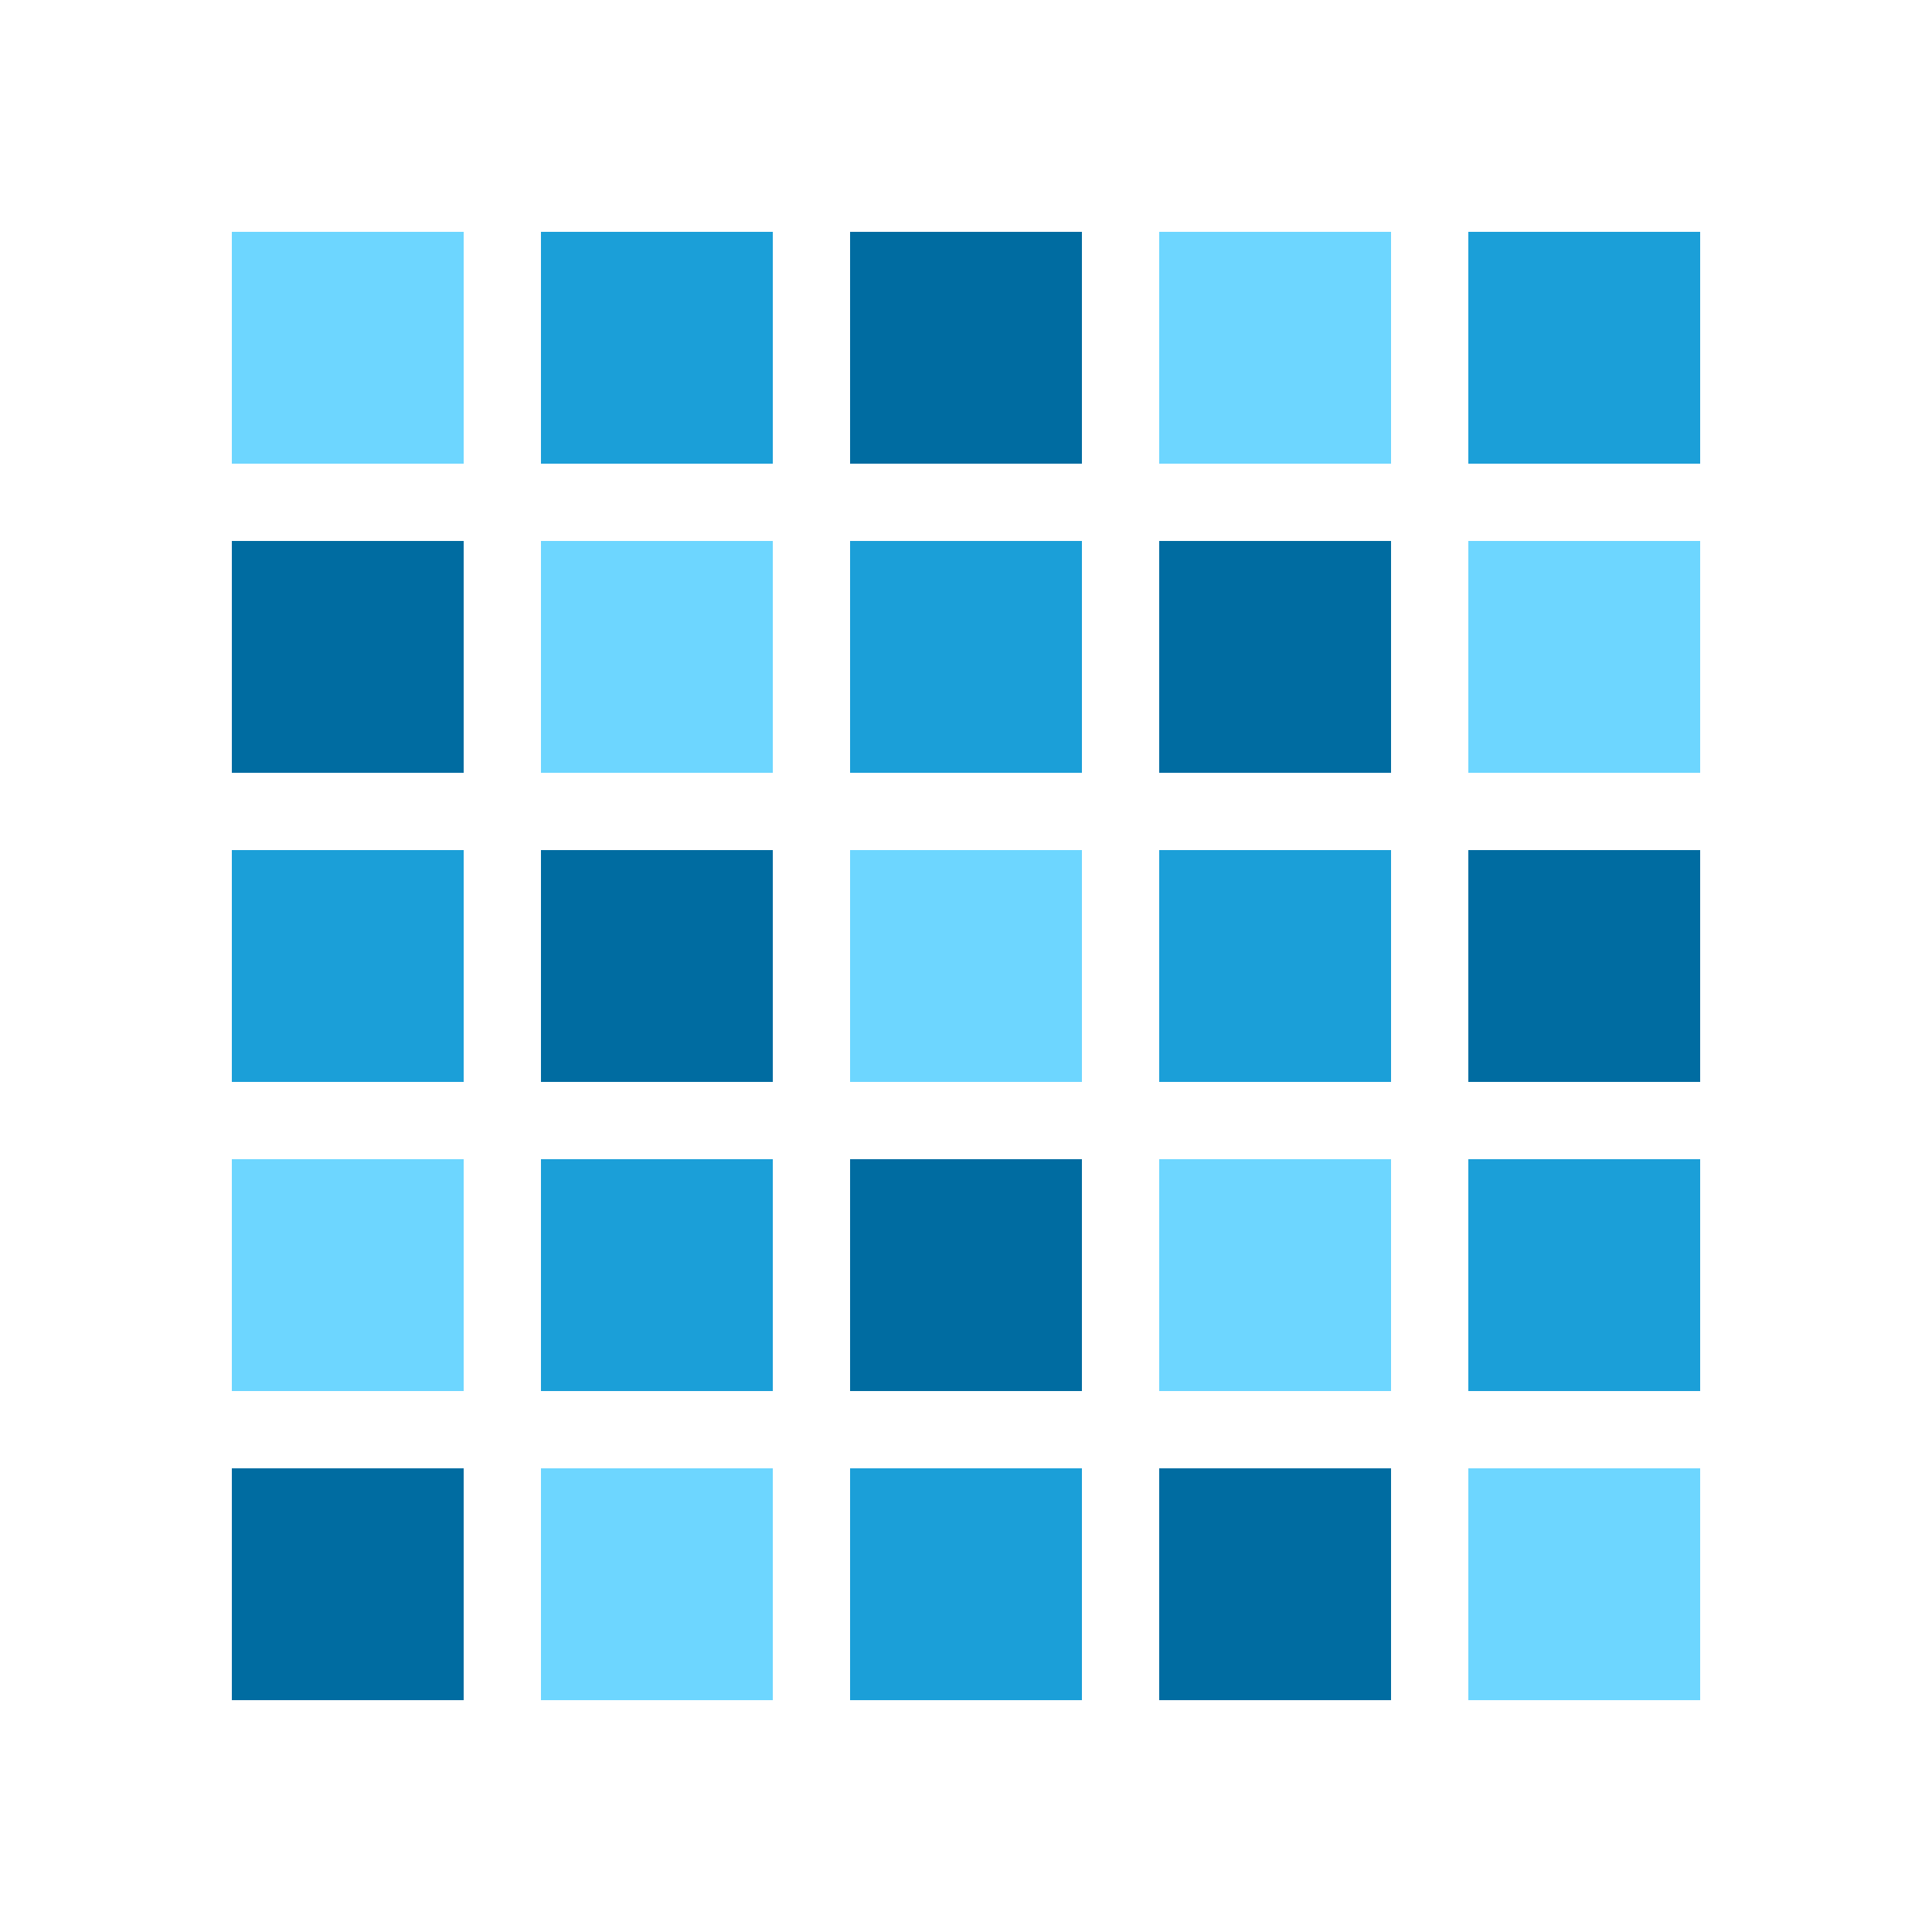
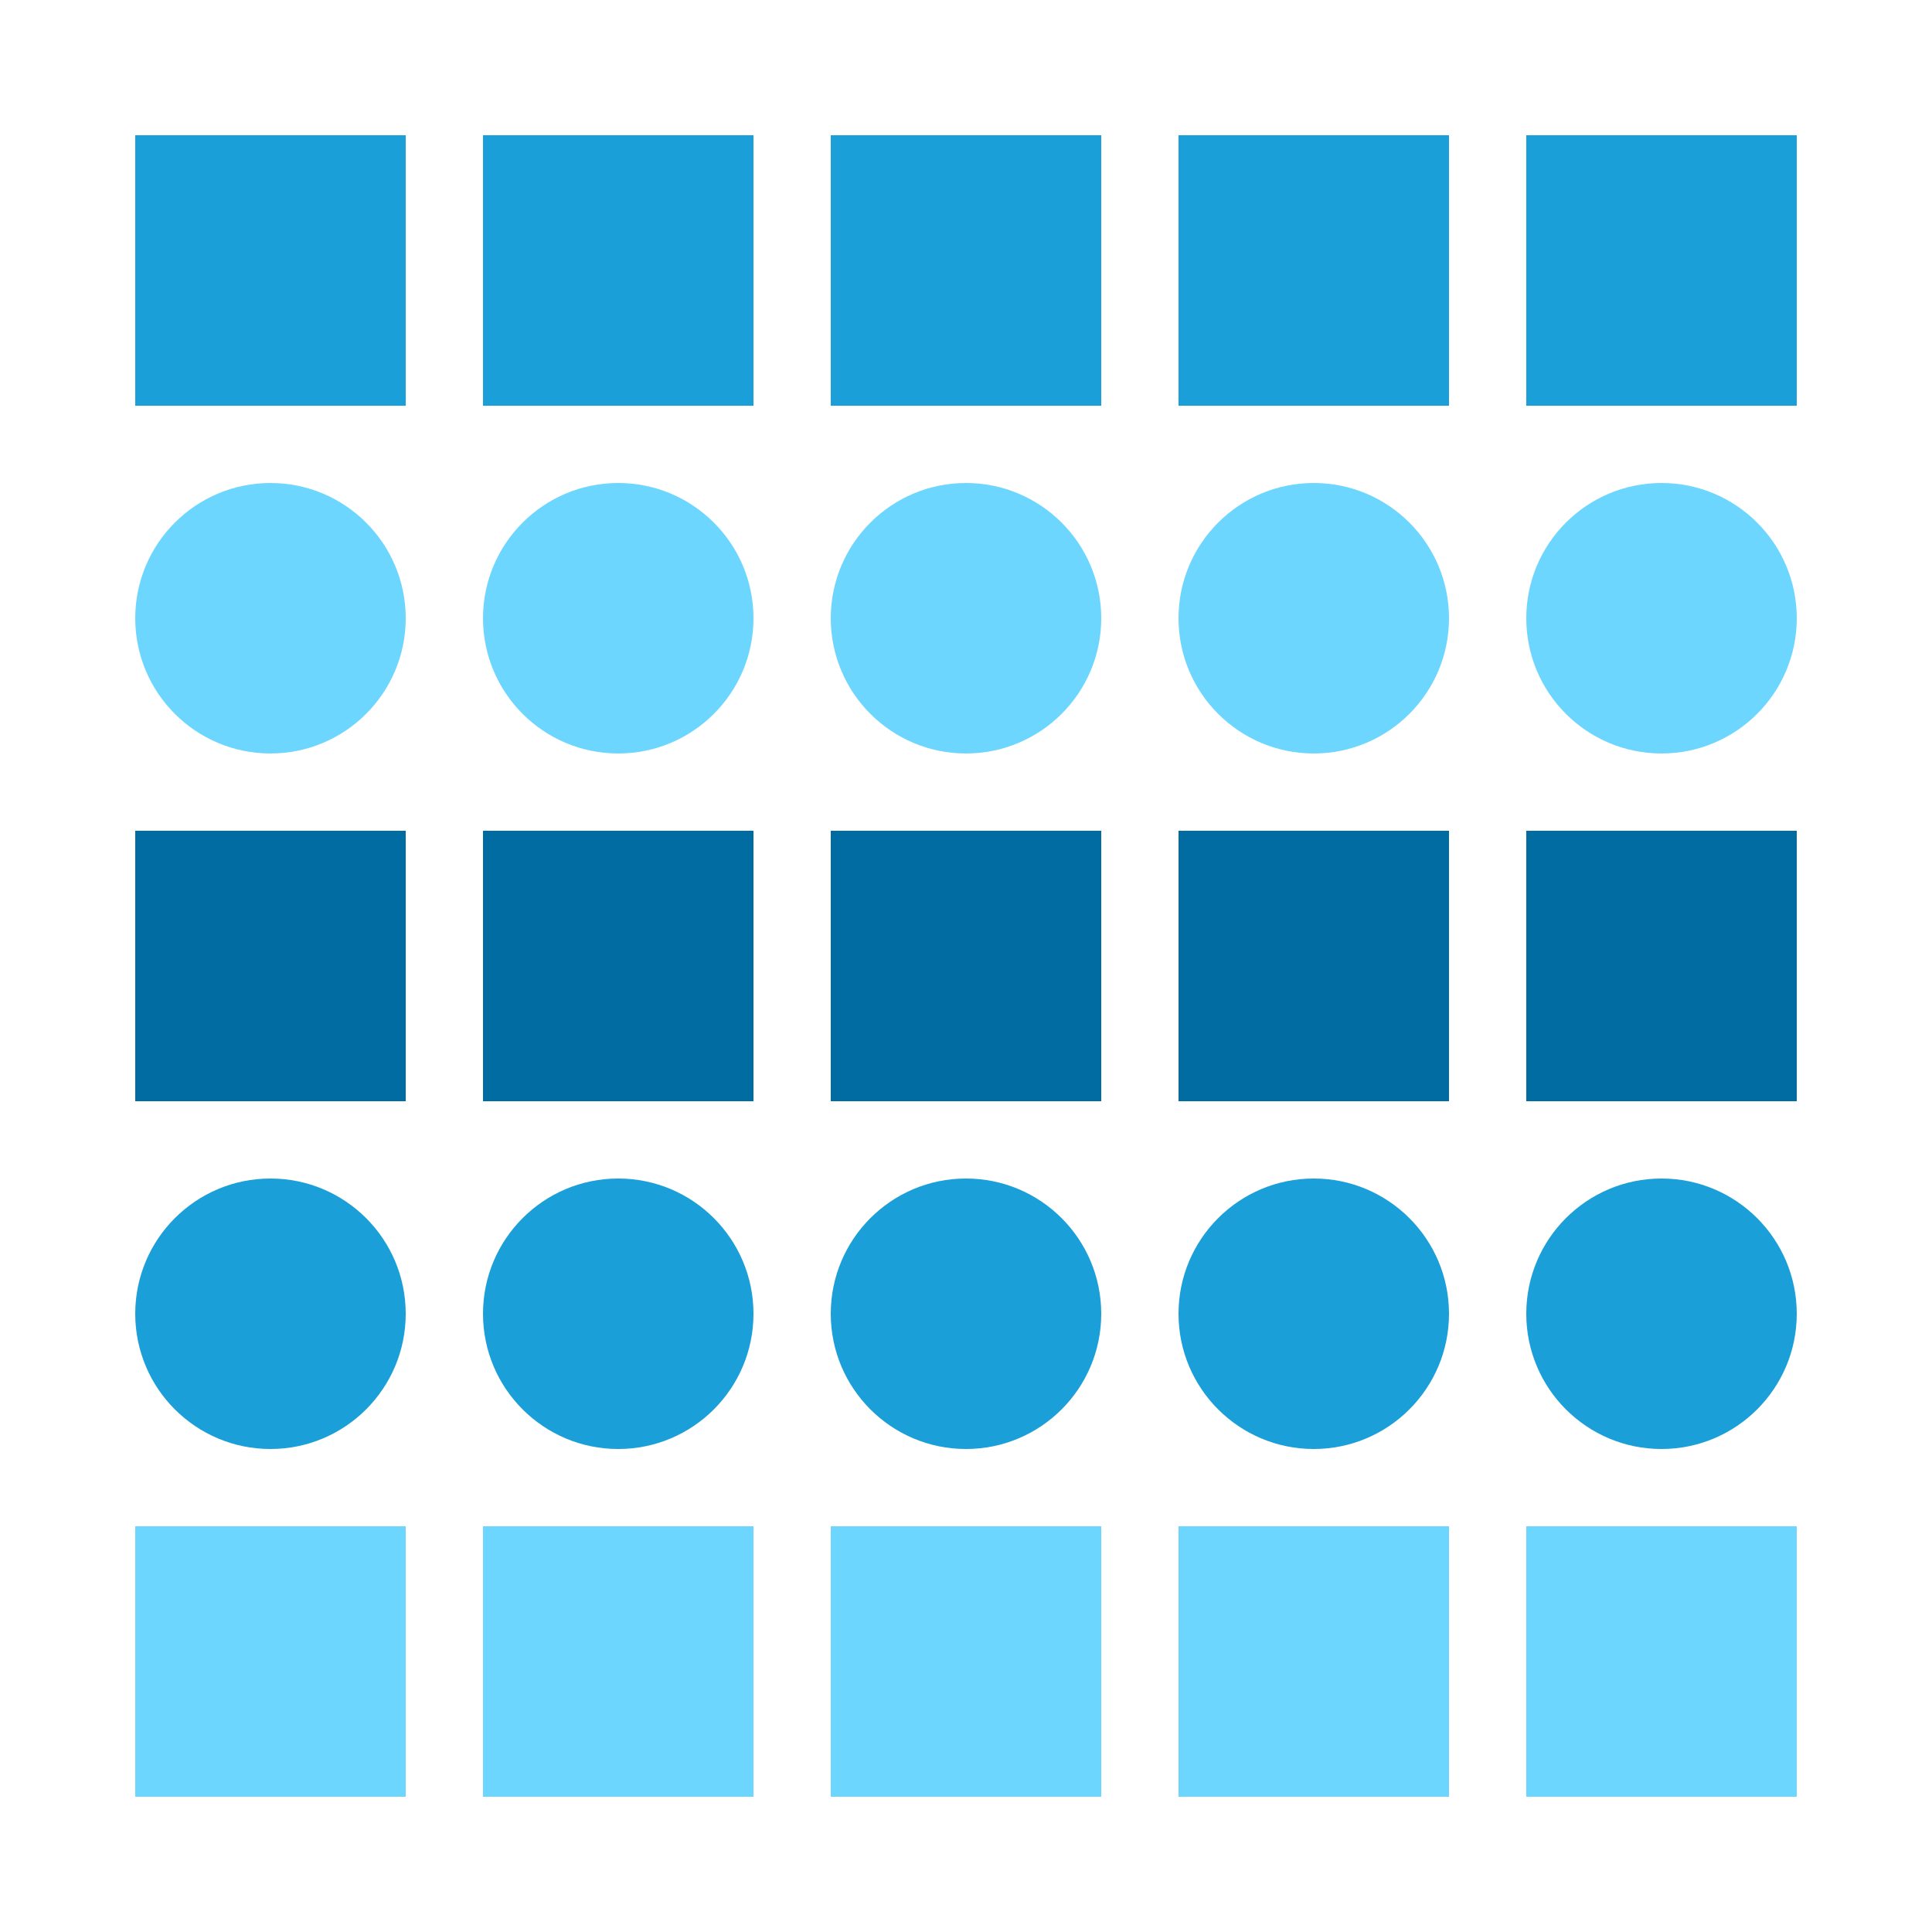
<svg xmlns="http://www.w3.org/2000/svg" baseProfile="full" height="250" version="1.1" width="250">
  <defs />
  <g transform=" rotate(0, 125, 125)">
    <rect fill="white" height="250" width="250" x="0" y="0" />
-     <rect fill="#6dd6ff" height="30" opacity="1" stroke-width="0" transform=" rotate(0, 45, 45)" width="30" x="30.0" y="30.0" />
-     <rect fill="#1b9fd8" height="30" opacity="1" stroke-width="0" transform=" rotate(0, 85, 45)" width="30" x="70.0" y="30.0" />
-     <rect fill="#006ca1" height="30" opacity="1" stroke-width="0" transform=" rotate(0, 125, 45)" width="30" x="110.0" y="30.0" />
-     <rect fill="#6dd6ff" height="30" opacity="1" stroke-width="0" transform=" rotate(0, 165, 45)" width="30" x="150.0" y="30.0" />
-     <rect fill="#1b9fd8" height="30" opacity="1" stroke-width="0" transform=" rotate(0, 205, 45)" width="30" x="190.0" y="30.0" />
-     <rect fill="#006ca1" height="30" opacity="1" stroke-width="0" transform=" rotate(0, 45, 85)" width="30" x="30.0" y="70.0" />
-     <rect fill="#6dd6ff" height="30" opacity="1" stroke-width="0" transform=" rotate(0, 85, 85)" width="30" x="70.0" y="70.0" />
-     <rect fill="#1b9fd8" height="30" opacity="1" stroke-width="0" transform=" rotate(0, 125, 85)" width="30" x="110.0" y="70.0" />
-     <rect fill="#006ca1" height="30" opacity="1" stroke-width="0" transform=" rotate(0, 165, 85)" width="30" x="150.0" y="70.0" />
-     <rect fill="#6dd6ff" height="30" opacity="1" stroke-width="0" transform=" rotate(0, 205, 85)" width="30" x="190.0" y="70.0" />
-     <rect fill="#1b9fd8" height="30" opacity="1" stroke-width="0" transform=" rotate(0, 45, 125)" width="30" x="30.0" y="110.0" />
-     <rect fill="#006ca1" height="30" opacity="1" stroke-width="0" transform=" rotate(0, 85, 125)" width="30" x="70.0" y="110.0" />
-     <rect fill="#6dd6ff" height="30" opacity="1" stroke-width="0" transform=" rotate(0, 125, 125)" width="30" x="110.0" y="110.0" />
-     <rect fill="#1b9fd8" height="30" opacity="1" stroke-width="0" transform=" rotate(0, 165, 125)" width="30" x="150.0" y="110.0" />
-     <rect fill="#006ca1" height="30" opacity="1" stroke-width="0" transform=" rotate(0, 205, 125)" width="30" x="190.0" y="110.0" />
-     <rect fill="#6dd6ff" height="30" opacity="1" stroke-width="0" transform=" rotate(0, 45, 165)" width="30" x="30.0" y="150.0" />
-     <rect fill="#1b9fd8" height="30" opacity="1" stroke-width="0" transform=" rotate(0, 85, 165)" width="30" x="70.0" y="150.0" />
-     <rect fill="#006ca1" height="30" opacity="1" stroke-width="0" transform=" rotate(0, 125, 165)" width="30" x="110.0" y="150.0" />
-     <rect fill="#6dd6ff" height="30" opacity="1" stroke-width="0" transform=" rotate(0, 165, 165)" width="30" x="150.0" y="150.0" />
-     <rect fill="#1b9fd8" height="30" opacity="1" stroke-width="0" transform=" rotate(0, 205, 165)" width="30" x="190.0" y="150.0" />
-     <rect fill="#006ca1" height="30" opacity="1" stroke-width="0" transform=" rotate(0, 45, 205)" width="30" x="30.0" y="190.0" />
-     <rect fill="#6dd6ff" height="30" opacity="1" stroke-width="0" transform=" rotate(0, 85, 205)" width="30" x="70.0" y="190.0" />
-     <rect fill="#1b9fd8" height="30" opacity="1" stroke-width="0" transform=" rotate(0, 125, 205)" width="30" x="110.0" y="190.0" />
-     <rect fill="#006ca1" height="30" opacity="1" stroke-width="0" transform=" rotate(0, 165, 205)" width="30" x="150.0" y="190.0" />
-     <rect fill="#6dd6ff" height="30" opacity="1" stroke-width="0" transform=" rotate(0, 205, 205)" width="30" x="190.0" y="190.0" />
+     <rect fill="#1b9fd8" height="35" opacity="1" stroke-width="0" transform=" rotate(0, 35, 35)" width="35" x="17.5" y="17.5" />
+     <rect fill="#1b9fd8" height="35" opacity="1" stroke-width="0" transform=" rotate(0, 80, 35)" width="35" x="62.5" y="17.5" />
+     <rect fill="#1b9fd8" height="35" opacity="1" stroke-width="0" transform=" rotate(0, 125, 35)" width="35" x="107.5" y="17.5" />
+     <rect fill="#1b9fd8" height="35" opacity="1" stroke-width="0" transform=" rotate(0, 170, 35)" width="35" x="152.5" y="17.5" />
+     <rect fill="#1b9fd8" height="35" opacity="1" stroke-width="0" transform=" rotate(0, 215, 35)" width="35" x="197.5" y="17.5" />
+     <ellipse cx="35.0" cy="80.0" fill="#6dd6ff" opacity="1" rx="17.5" ry="17.5" stroke-width="0" transform=" rotate(0, 35, 80)" />
+     <ellipse cx="80.0" cy="80.0" fill="#6dd6ff" opacity="1" rx="17.5" ry="17.5" stroke-width="0" transform=" rotate(0, 80, 80)" />
+     <ellipse cx="125.0" cy="80.0" fill="#6dd6ff" opacity="1" rx="17.5" ry="17.5" stroke-width="0" transform=" rotate(0, 125, 80)" />
+     <ellipse cx="170.0" cy="80.0" fill="#6dd6ff" opacity="1" rx="17.5" ry="17.5" stroke-width="0" transform=" rotate(0, 170, 80)" />
+     <ellipse cx="215.0" cy="80.0" fill="#6dd6ff" opacity="1" rx="17.5" ry="17.5" stroke-width="0" transform=" rotate(0, 215, 80)" />
+     <rect fill="#006ca1" height="35" opacity="1" stroke-width="0" transform=" rotate(0, 35, 125)" width="35" x="17.5" y="107.5" />
+     <rect fill="#006ca1" height="35" opacity="1" stroke-width="0" transform=" rotate(0, 80, 125)" width="35" x="62.5" y="107.5" />
+     <rect fill="#006ca1" height="35" opacity="1" stroke-width="0" transform=" rotate(0, 125, 125)" width="35" x="107.5" y="107.5" />
+     <rect fill="#006ca1" height="35" opacity="1" stroke-width="0" transform=" rotate(0, 170, 125)" width="35" x="152.5" y="107.5" />
+     <rect fill="#006ca1" height="35" opacity="1" stroke-width="0" transform=" rotate(0, 215, 125)" width="35" x="197.5" y="107.5" />
+     <ellipse cx="35.0" cy="170.0" fill="#1b9fd8" opacity="1" rx="17.5" ry="17.5" stroke-width="0" transform=" rotate(0, 35, 170)" />
+     <ellipse cx="80.0" cy="170.0" fill="#1b9fd8" opacity="1" rx="17.5" ry="17.5" stroke-width="0" transform=" rotate(0, 80, 170)" />
+     <ellipse cx="125.0" cy="170.0" fill="#1b9fd8" opacity="1" rx="17.5" ry="17.5" stroke-width="0" transform=" rotate(0, 125, 170)" />
+     <ellipse cx="170.0" cy="170.0" fill="#1b9fd8" opacity="1" rx="17.5" ry="17.5" stroke-width="0" transform=" rotate(0, 170, 170)" />
+     <ellipse cx="215.0" cy="170.0" fill="#1b9fd8" opacity="1" rx="17.5" ry="17.5" stroke-width="0" transform=" rotate(0, 215, 170)" />
+     <rect fill="#6dd6ff" height="35" opacity="1" stroke-width="0" transform=" rotate(0, 35, 215)" width="35" x="17.5" y="197.5" />
+     <rect fill="#6dd6ff" height="35" opacity="1" stroke-width="0" transform=" rotate(0, 80, 215)" width="35" x="62.5" y="197.5" />
+     <rect fill="#6dd6ff" height="35" opacity="1" stroke-width="0" transform=" rotate(0, 125, 215)" width="35" x="107.5" y="197.5" />
+     <rect fill="#6dd6ff" height="35" opacity="1" stroke-width="0" transform=" rotate(0, 170, 215)" width="35" x="152.5" y="197.5" />
+     <rect fill="#6dd6ff" height="35" opacity="1" stroke-width="0" transform=" rotate(0, 215, 215)" width="35" x="197.5" y="197.5" />
  </g>
</svg>
